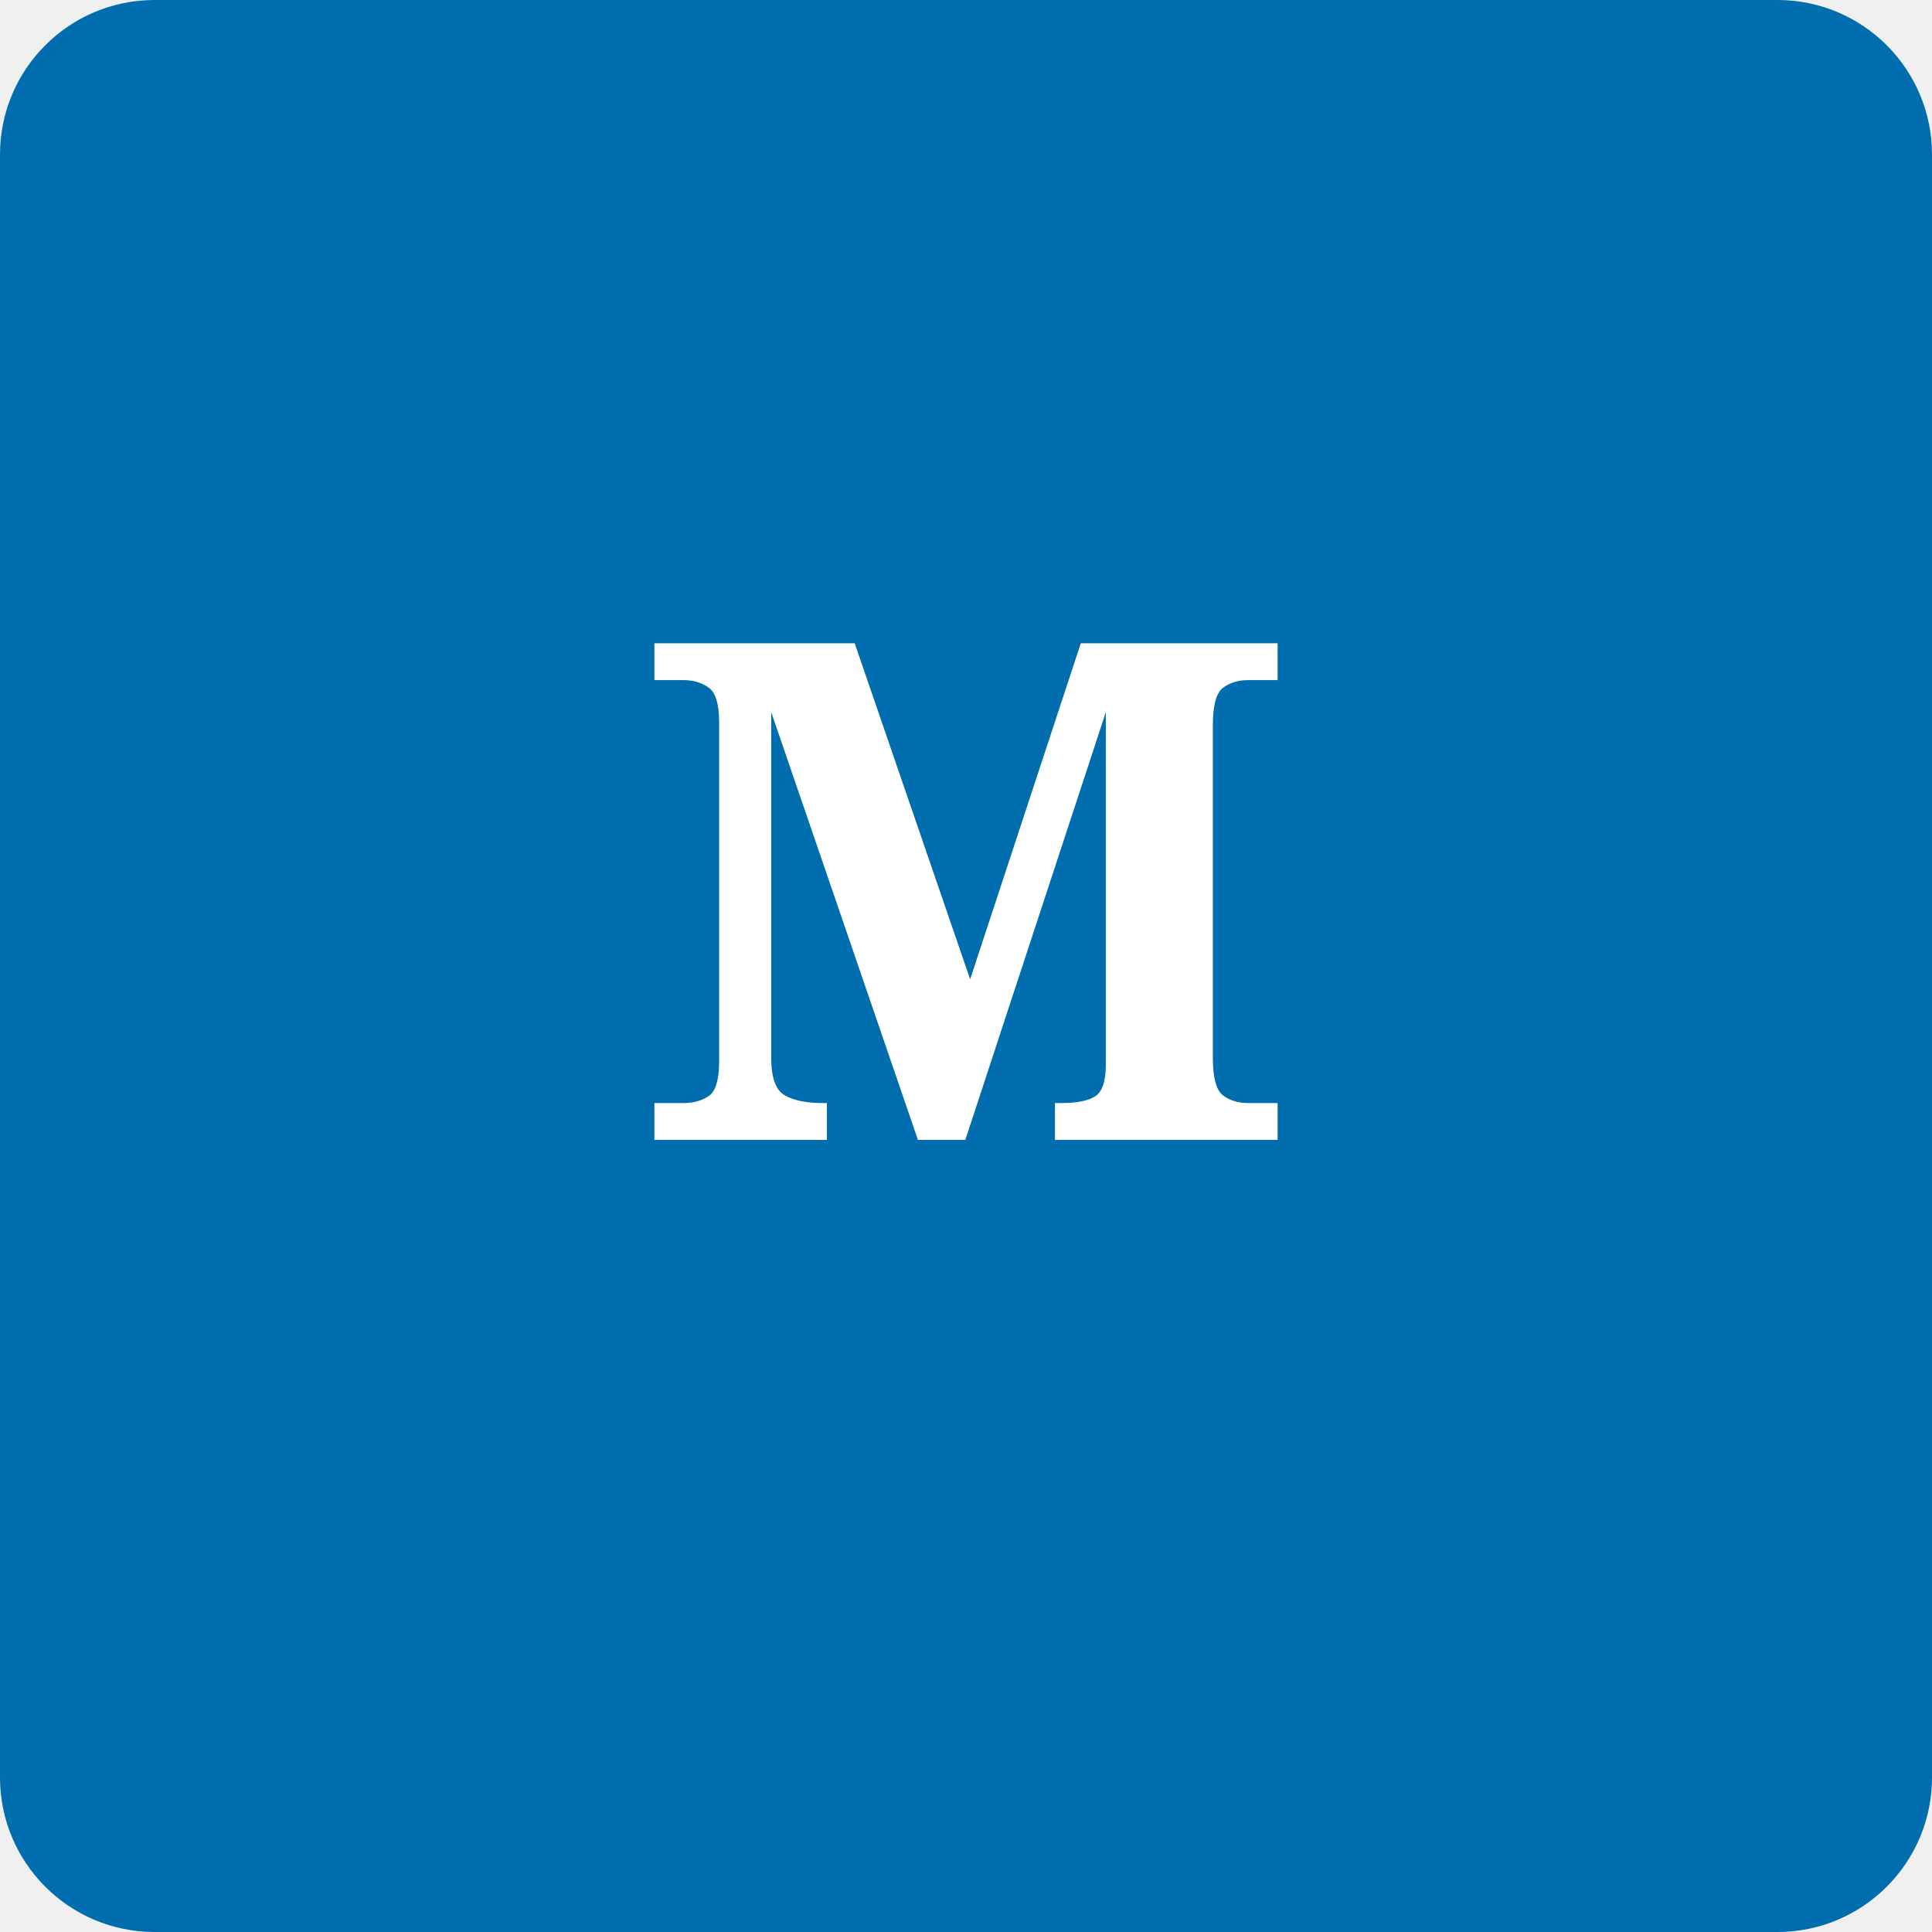
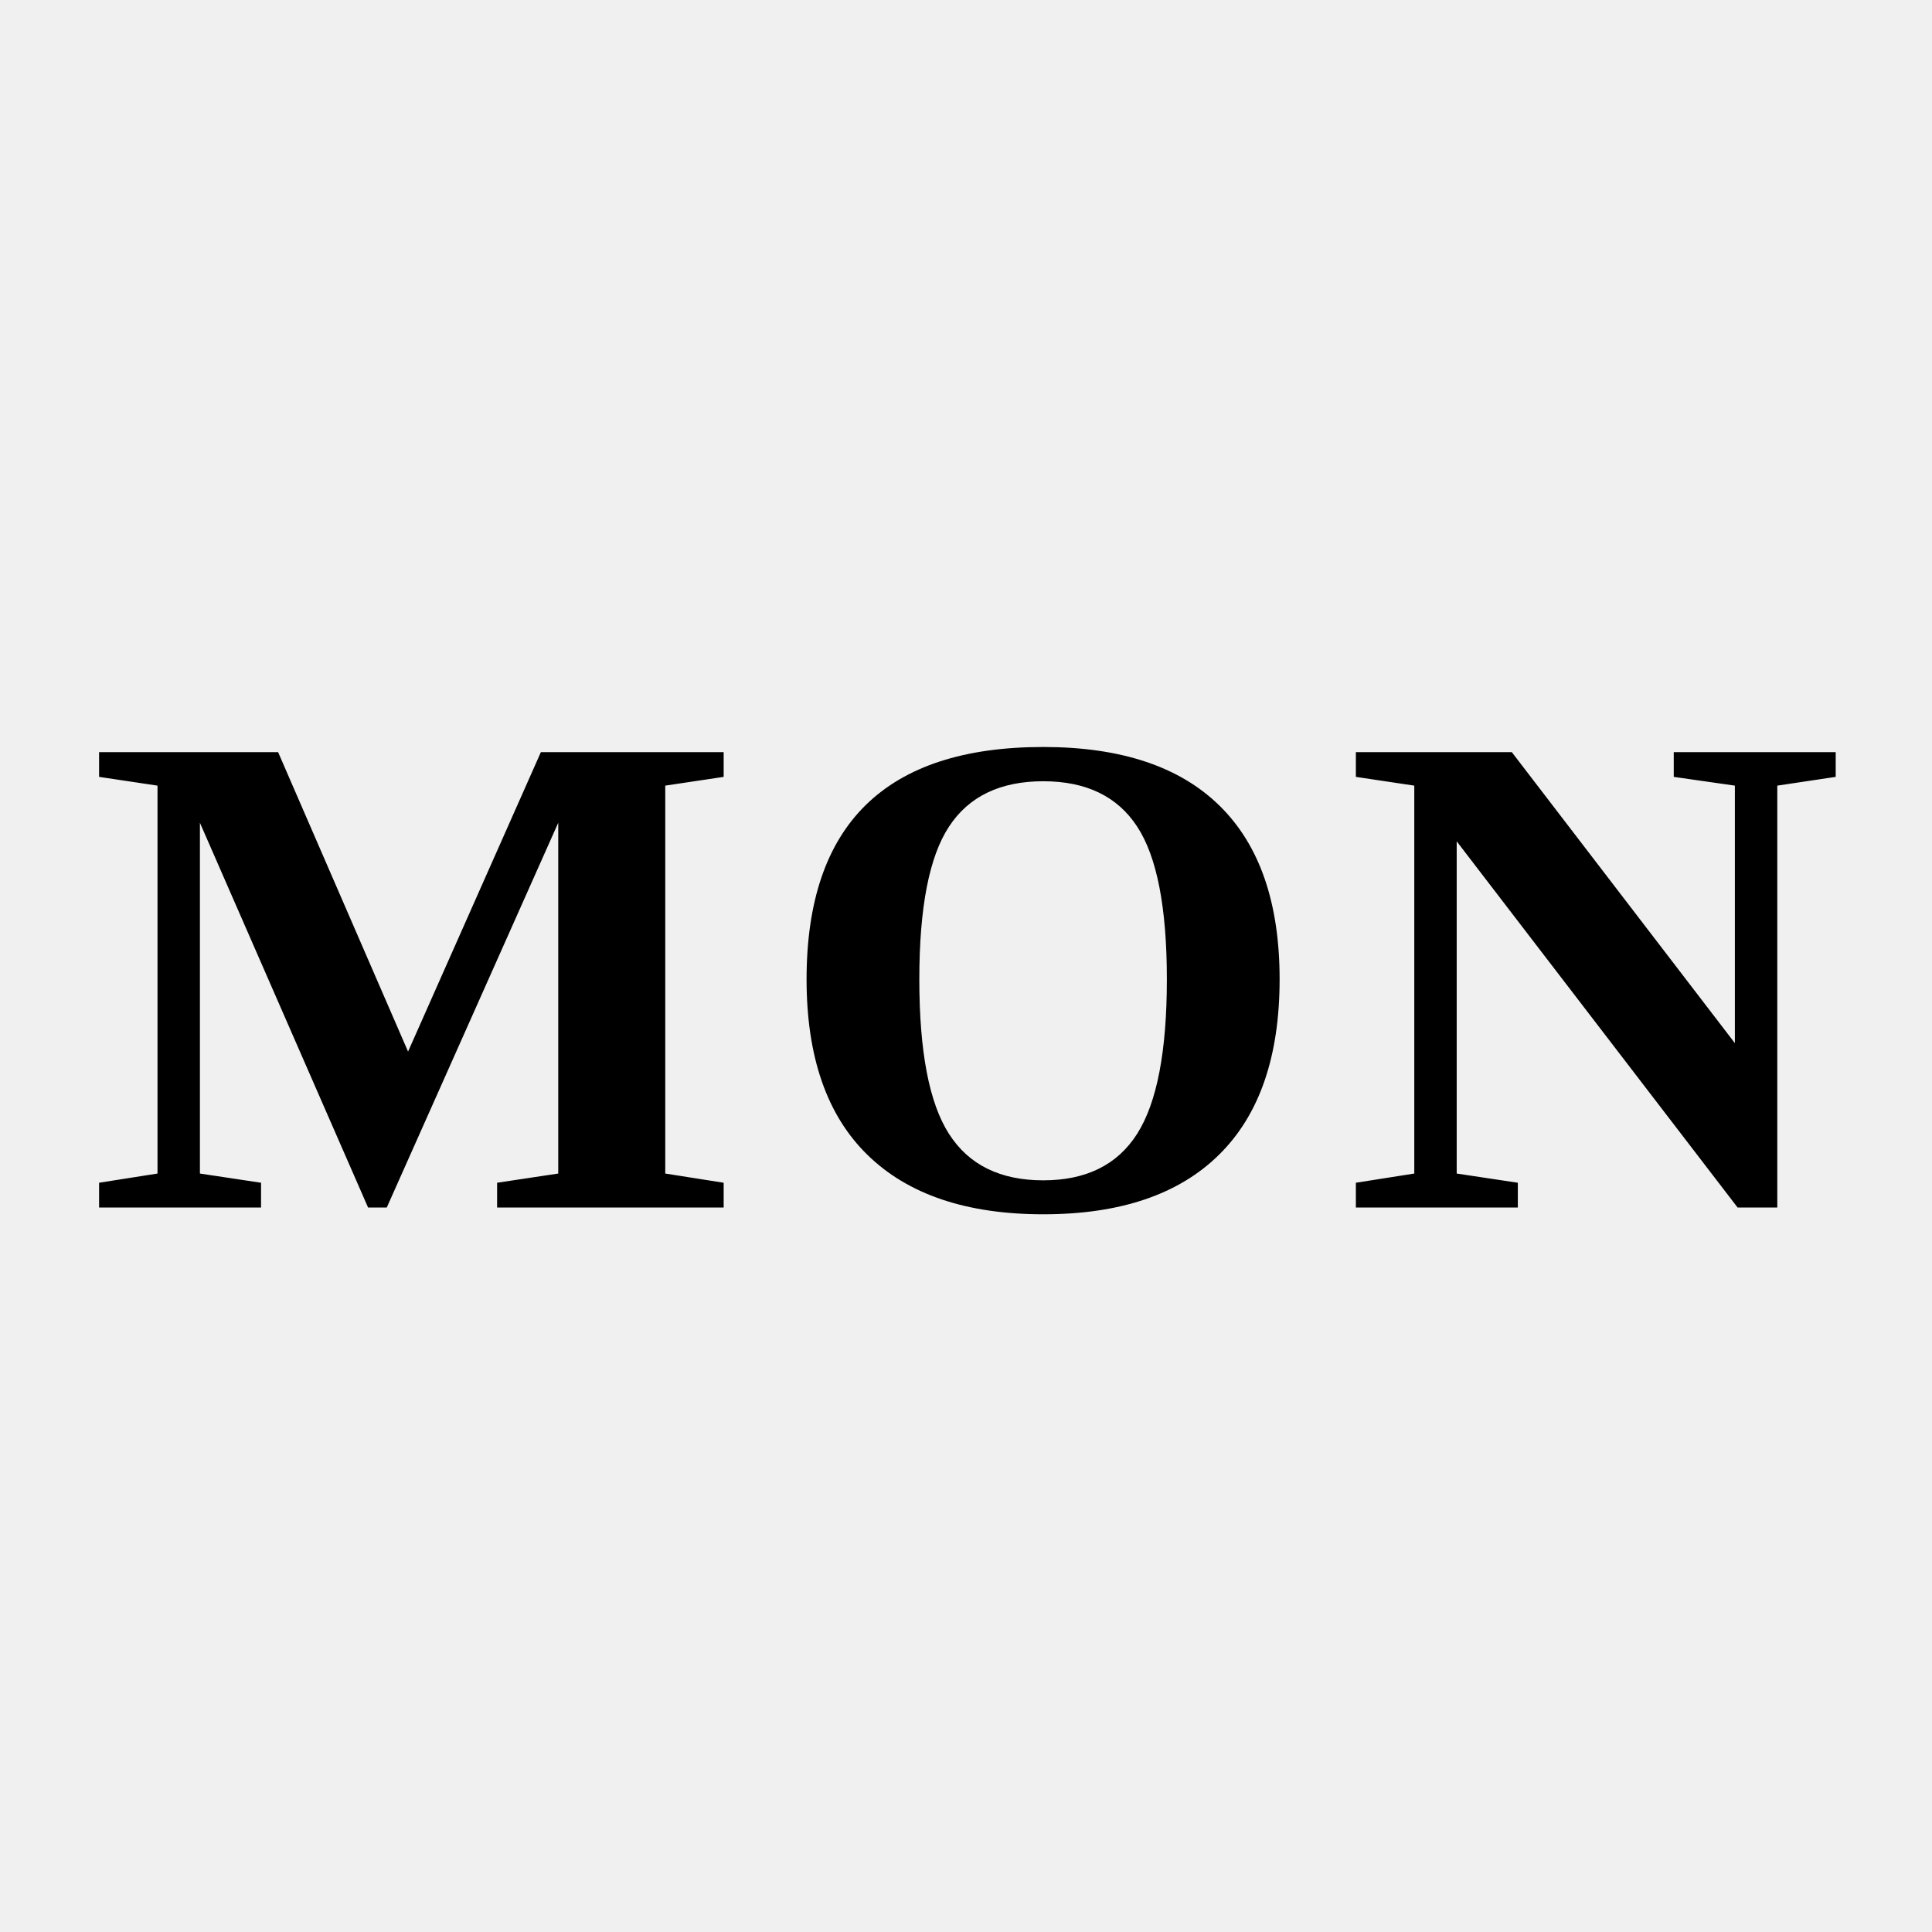
<svg xmlns="http://www.w3.org/2000/svg" viewBox="0 0 200 200" width="200" height="200">
-   <rect width="200" height="200" rx="16" fill="#006DAE" />
-   <text x="100" y="118" font-family="Georgia, serif" font-size="72" font-weight="bold" fill="white" text-anchor="middle" letter-spacing="2">M</text>
+   <text x="100" y="125" font-family="Georgia, 'Times New Roman', serif" font-size="72" font-weight="bold" fill="#000000" text-anchor="middle" letter-spacing="3">MON</text>
</svg>
